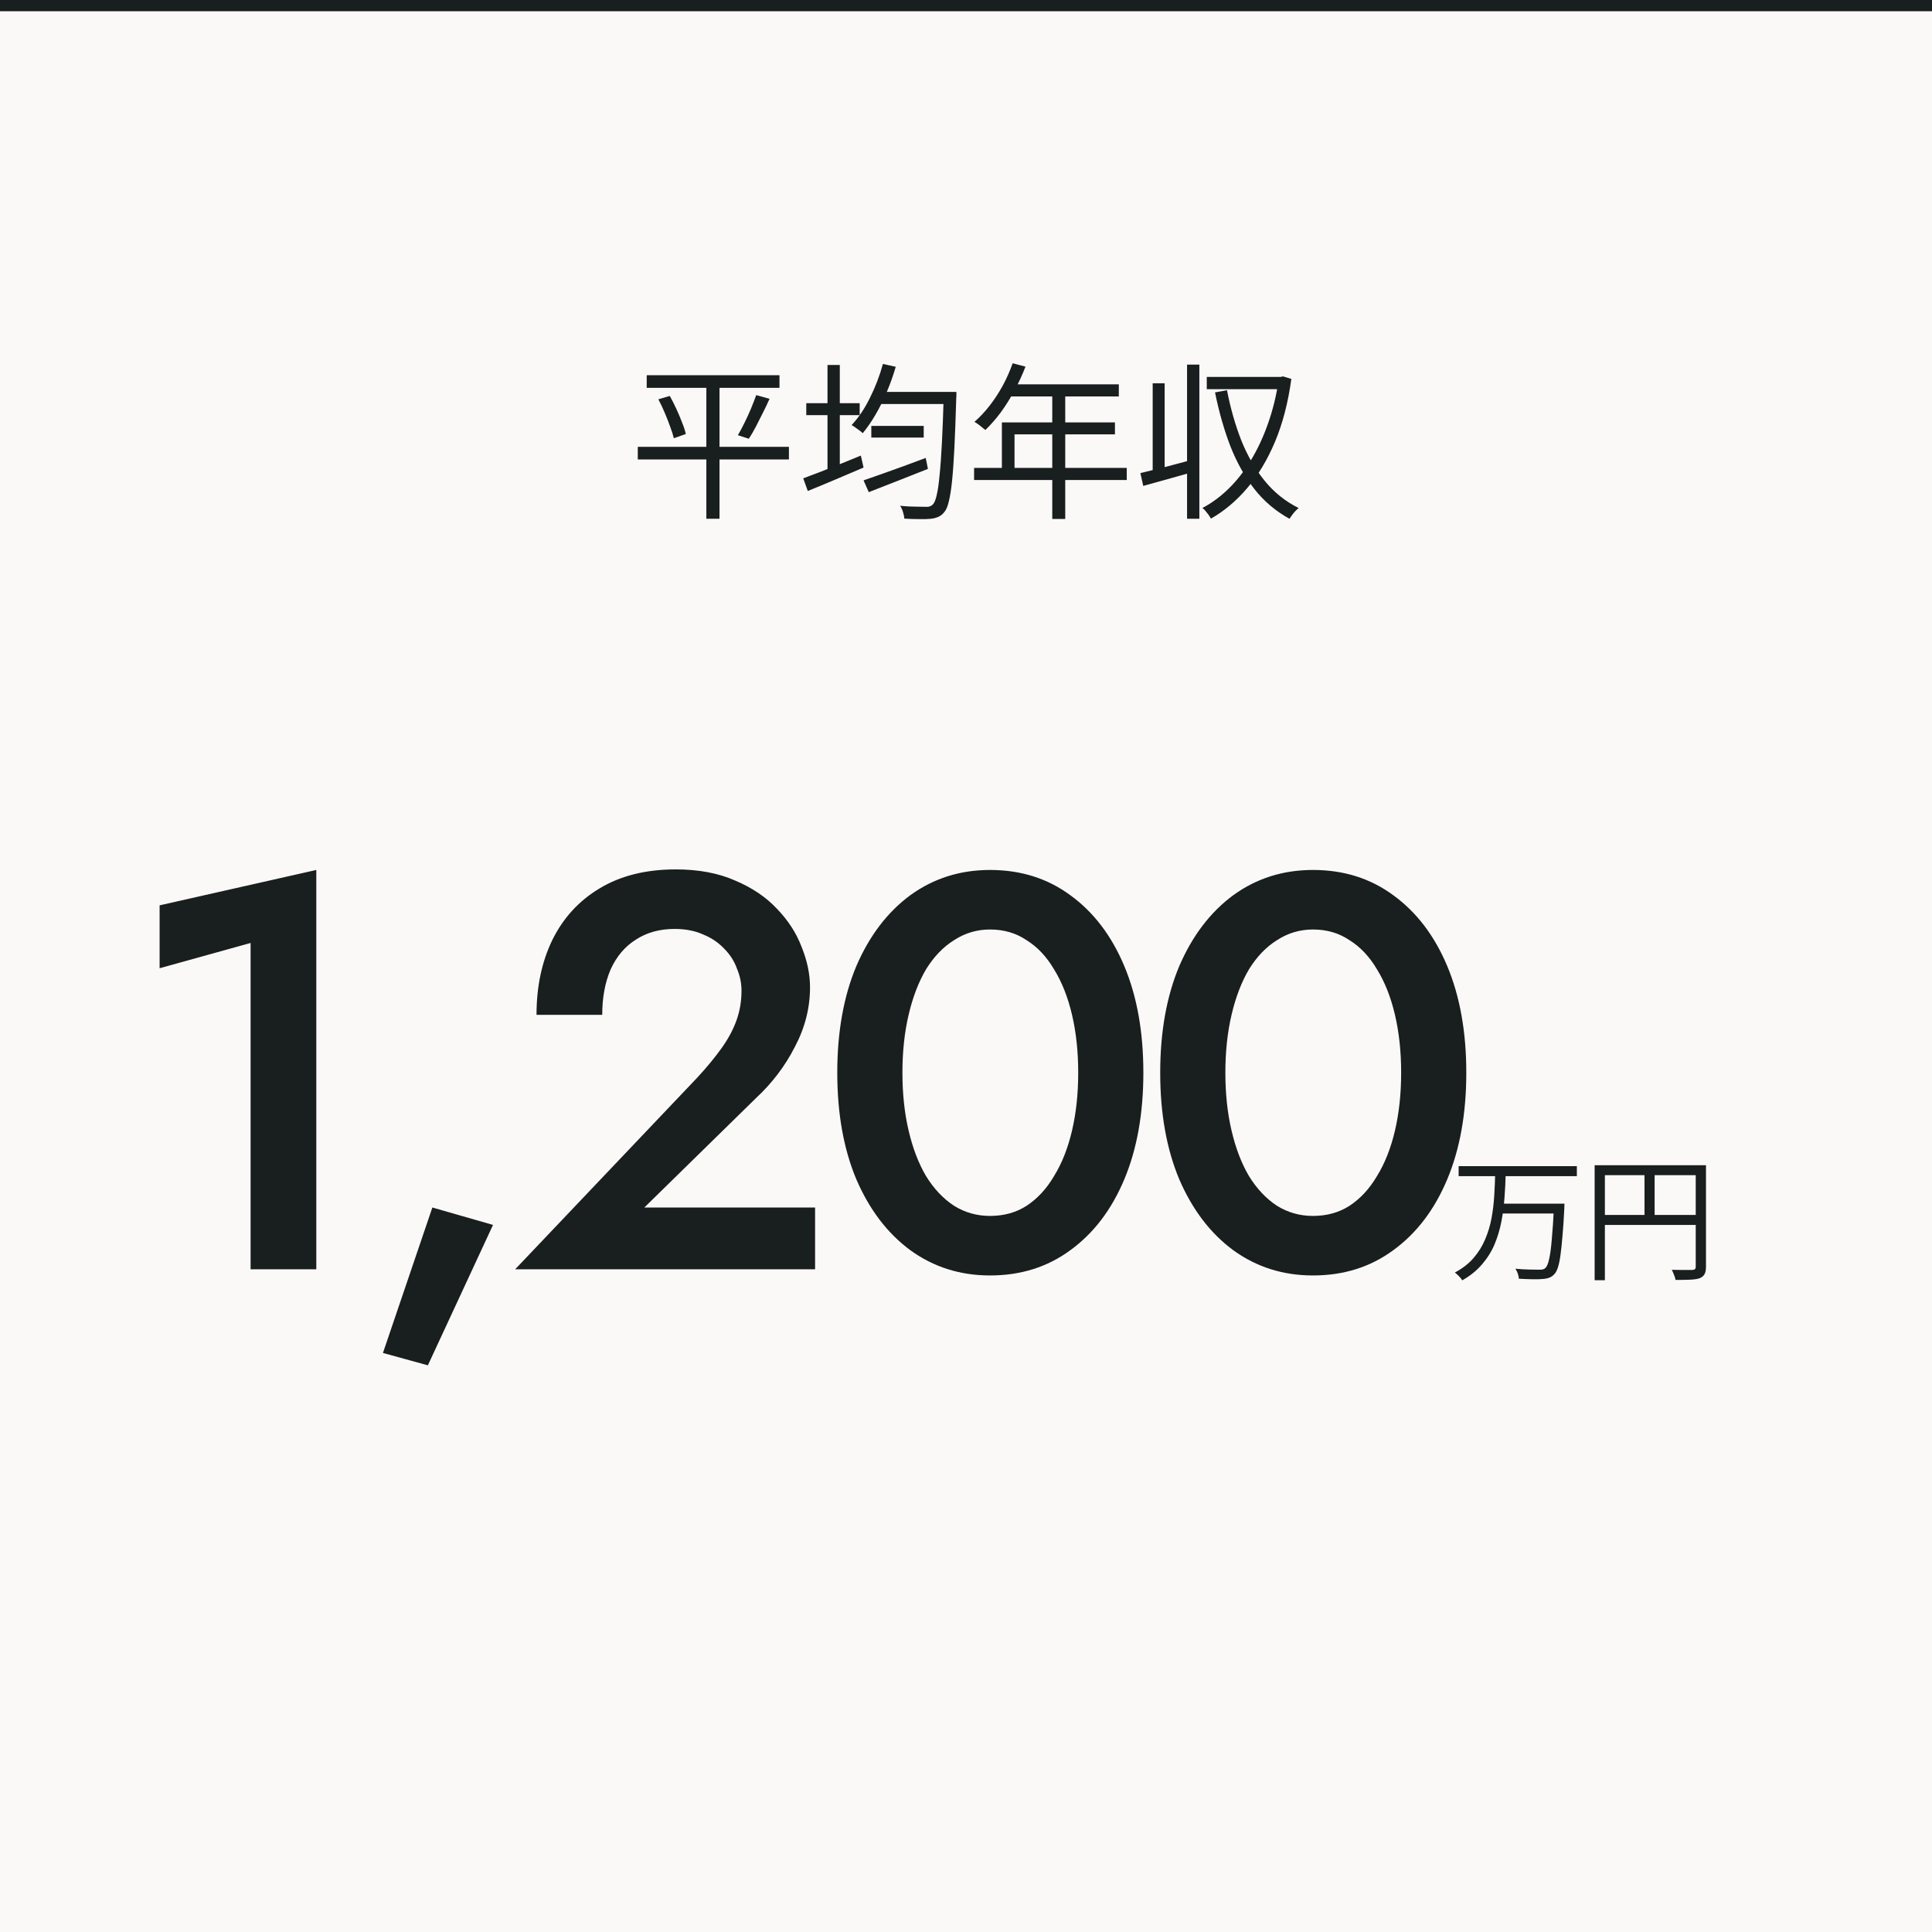
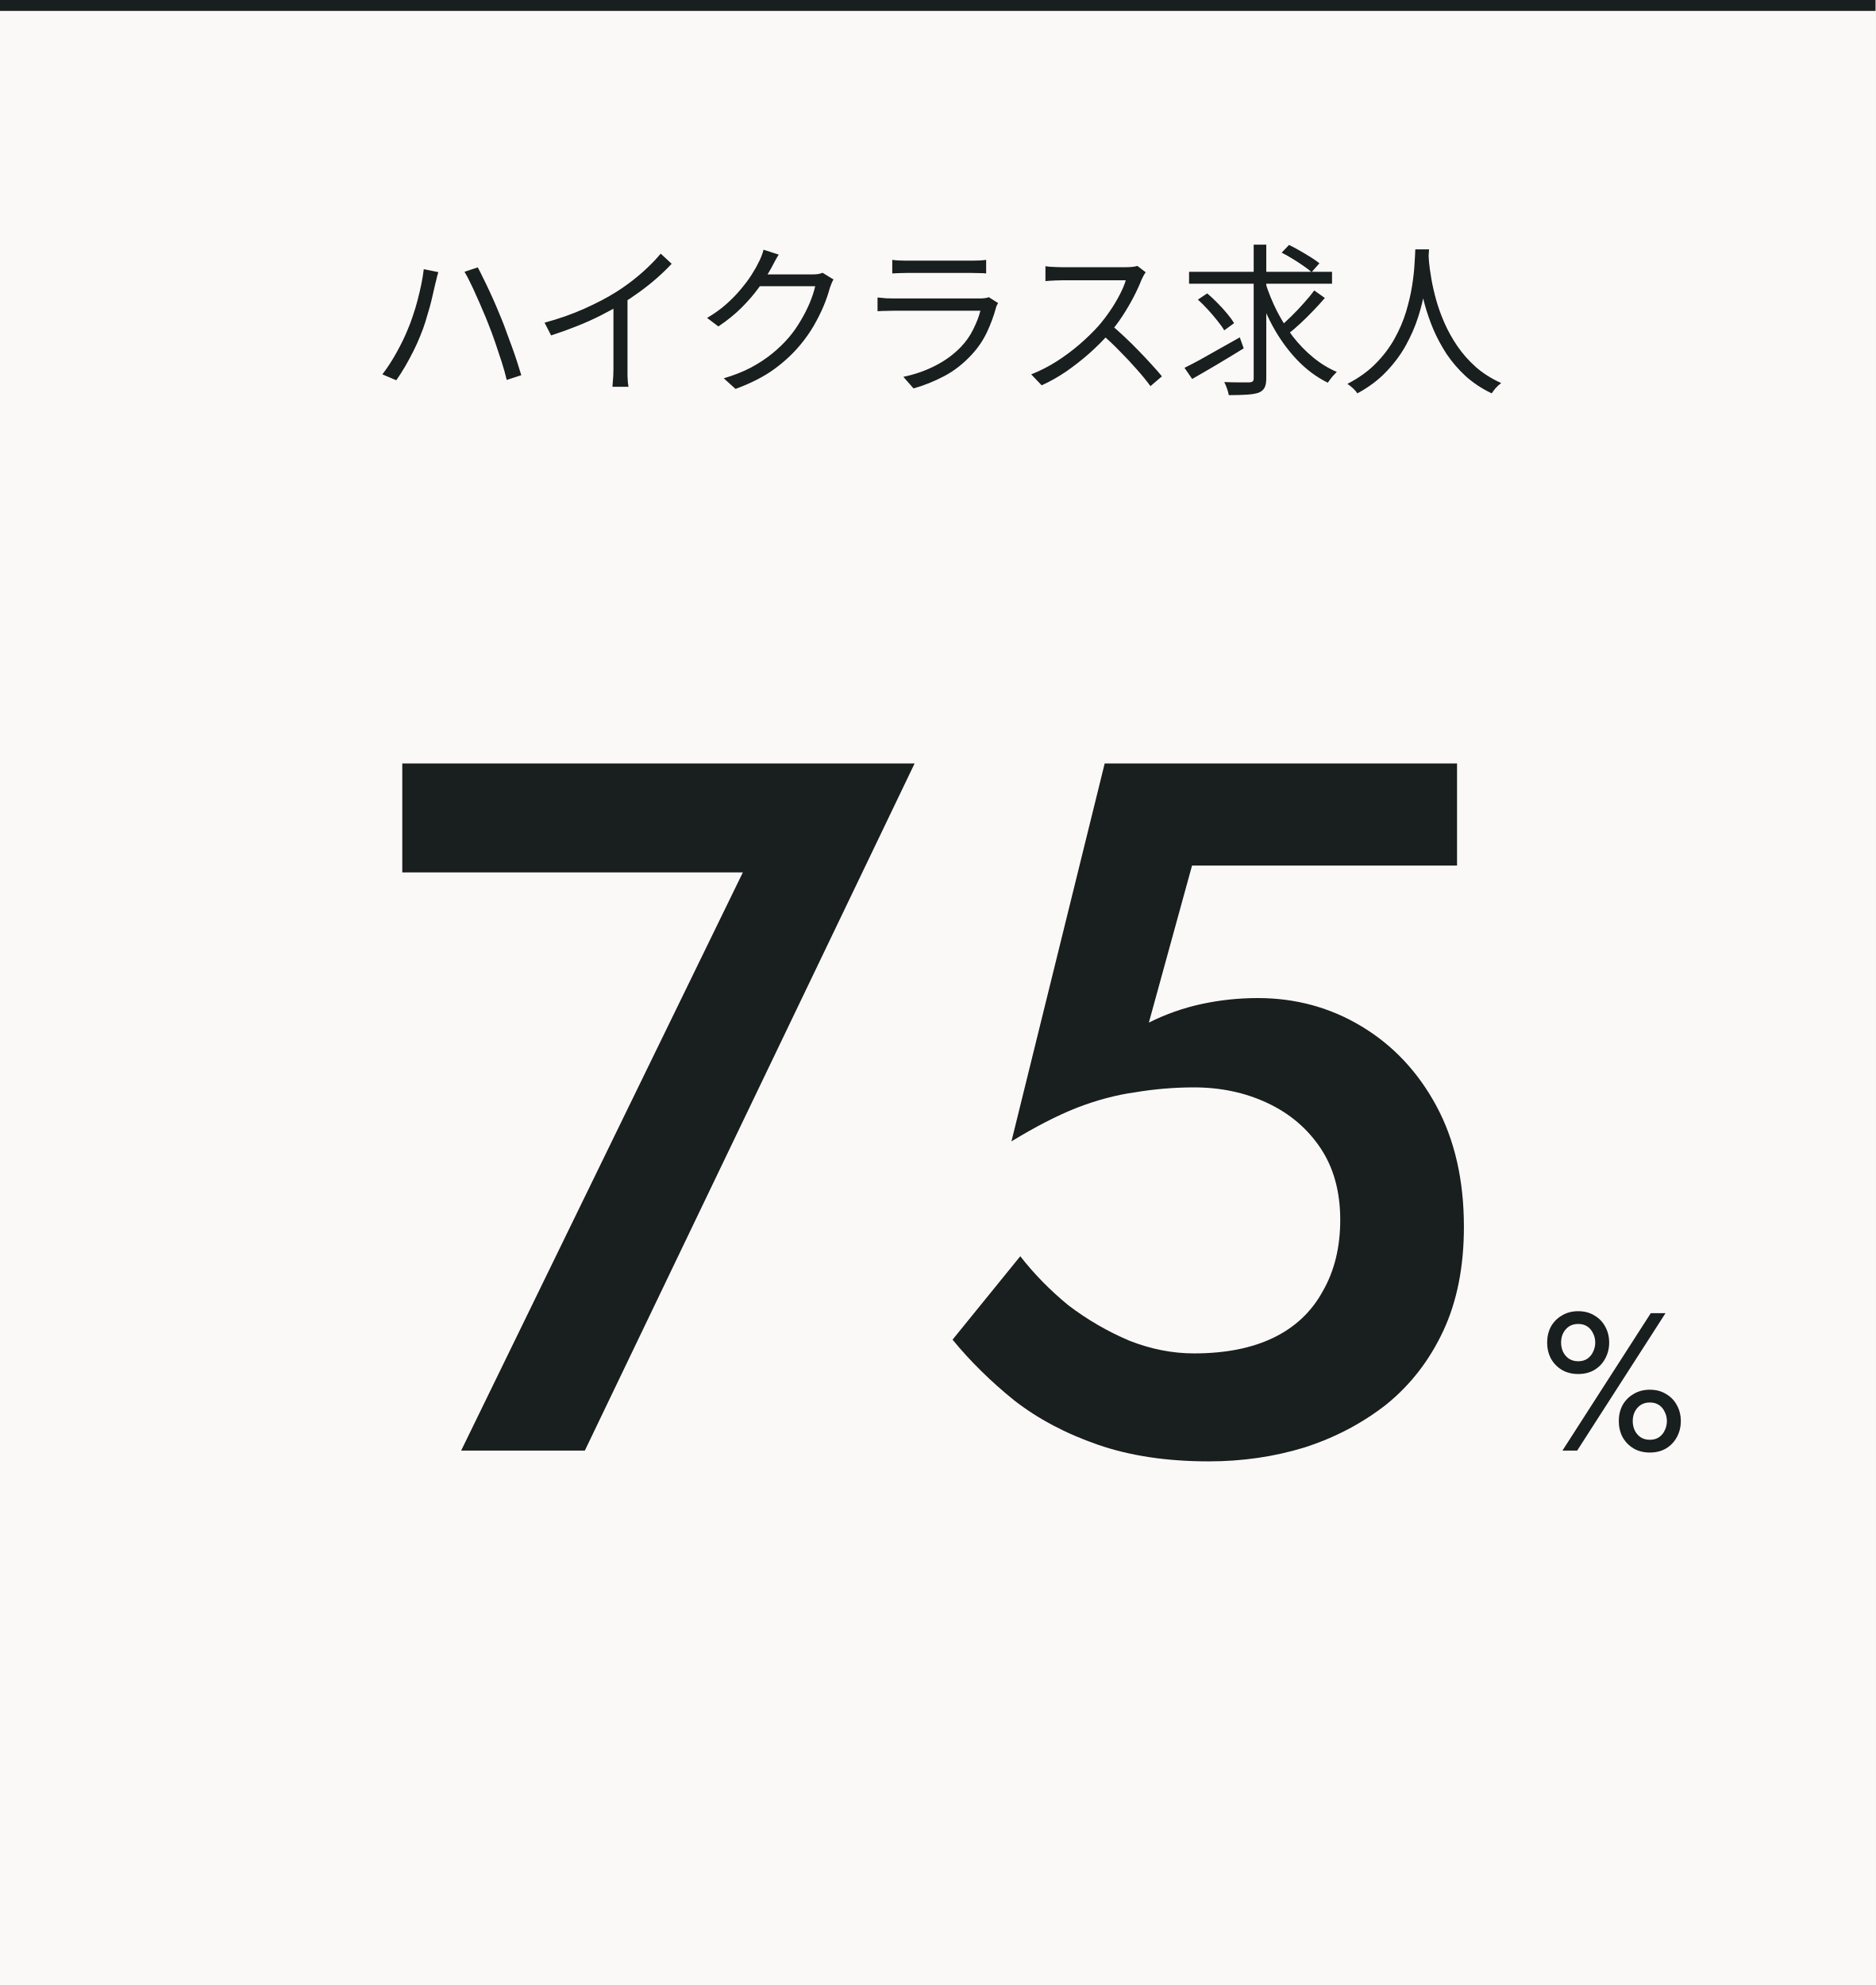
- <svg xmlns="http://www.w3.org/2000/svg" width="172" height="172" viewBox="0 0 172 172" fill="none">
-   <mask id="path-1-inside-1_1322_2973" fill="white">
-     <path d="M0 0H172V172H0V0Z" />
+ <svg xmlns="http://www.w3.org/2000/svg" width="172" height="182" viewBox="0 0 172 182" fill="none">
+   <mask id="path-1-inside-1_1081_18551" fill="white">
+     <path d="M0 0H172V182H0V0Z" />
  </mask>
-   <path d="M0 0H172V172H0V0Z" fill="#FAF9F7" />
-   <path d="M0 0V1H172V0V-1H0V0Z" fill="#191E1E" mask="url(#path-1-inside-1_1322_2973)" />
-   <path d="M57.575 33.405H69.395V34.53H57.575V33.405ZM56.78 39.78H70.235V40.905H56.78V39.78ZM58.61 35.55L59.63 35.25C59.83 35.61 60.025 35.995 60.215 36.405C60.405 36.815 60.575 37.22 60.725 37.62C60.885 38.01 60.995 38.35 61.055 38.64L59.99 39.015C59.92 38.715 59.81 38.37 59.66 37.98C59.52 37.58 59.36 37.17 59.18 36.75C59 36.32 58.81 35.92 58.61 35.55ZM67.325 35.175L68.51 35.505C68.33 35.915 68.13 36.335 67.91 36.765C67.7 37.195 67.49 37.61 67.28 38.01C67.07 38.41 66.865 38.76 66.665 39.06L65.69 38.745C65.88 38.425 66.075 38.06 66.275 37.65C66.485 37.23 66.68 36.805 66.86 36.375C67.04 35.935 67.195 35.535 67.325 35.175ZM62.885 33.84H64.055V46.185H62.885V33.84ZM77.57 37.92H82.235V38.955H77.57V37.92ZM76.88 42.765C77.34 42.605 77.87 42.42 78.47 42.21C79.07 42 79.71 41.77 80.39 41.52C81.07 41.27 81.745 41.02 82.415 40.77L82.61 41.745C81.7 42.105 80.775 42.47 79.835 42.84C78.905 43.21 78.075 43.535 77.345 43.815L76.88 42.765ZM78.2 34.89H84.38V35.97H78.2V34.89ZM84.02 34.89H85.145C85.145 34.89 85.145 34.93 85.145 35.01C85.145 35.08 85.145 35.165 85.145 35.265C85.145 35.365 85.14 35.44 85.13 35.49C85.08 37.22 85.025 38.69 84.965 39.9C84.905 41.1 84.835 42.085 84.755 42.855C84.675 43.615 84.58 44.21 84.47 44.64C84.37 45.07 84.245 45.375 84.095 45.555C83.925 45.775 83.745 45.925 83.555 46.005C83.365 46.095 83.135 46.155 82.865 46.185C82.605 46.215 82.26 46.225 81.83 46.215C81.4 46.215 80.96 46.2 80.51 46.17C80.5 46 80.46 45.805 80.39 45.585C80.33 45.375 80.245 45.19 80.135 45.03C80.635 45.08 81.095 45.105 81.515 45.105C81.945 45.115 82.25 45.12 82.43 45.12C82.58 45.13 82.7 45.115 82.79 45.075C82.89 45.045 82.985 44.98 83.075 44.88C83.195 44.75 83.3 44.485 83.39 44.085C83.49 43.675 83.575 43.09 83.645 42.33C83.725 41.57 83.795 40.605 83.855 39.435C83.915 38.255 83.97 36.825 84.02 35.145V34.89ZM78.605 32.4L79.745 32.655C79.525 33.415 79.26 34.16 78.95 34.89C78.65 35.61 78.315 36.285 77.945 36.915C77.585 37.535 77.205 38.085 76.805 38.565C76.735 38.495 76.64 38.415 76.52 38.325C76.4 38.235 76.275 38.145 76.145 38.055C76.025 37.965 75.915 37.895 75.815 37.845C76.435 37.185 76.98 36.375 77.45 35.415C77.93 34.455 78.315 33.45 78.605 32.4ZM71.78 35.895H76.535V36.96H71.78V35.895ZM73.67 32.49H74.765V42.3H73.67V32.49ZM71.51 42.585C71.94 42.425 72.43 42.24 72.98 42.03C73.54 41.81 74.135 41.575 74.765 41.325C75.395 41.075 76.02 40.82 76.64 40.56L76.88 41.625C76.02 41.995 75.15 42.365 74.27 42.735C73.4 43.105 72.615 43.43 71.915 43.71L71.51 42.585ZM90.155 32.34L91.295 32.64C91.015 33.37 90.685 34.085 90.305 34.785C89.935 35.475 89.53 36.12 89.09 36.72C88.65 37.31 88.195 37.83 87.725 38.28C87.655 38.22 87.56 38.145 87.44 38.055C87.33 37.955 87.21 37.86 87.08 37.77C86.96 37.68 86.85 37.61 86.75 37.56C87.23 37.14 87.68 36.66 88.1 36.12C88.53 35.57 88.92 34.975 89.27 34.335C89.62 33.685 89.915 33.02 90.155 32.34ZM89.93 34.215H99.605V35.295H89.375L89.93 34.215ZM89.195 37.605H99.26V38.67H90.32V42.21H89.195V37.605ZM86.72 41.655H100.31V42.735H86.72V41.655ZM93.68 34.785H94.835V46.2H93.68V34.785ZM101.525 42.12C102.115 41.98 102.825 41.805 103.655 41.595C104.485 41.375 105.33 41.15 106.19 40.92L106.34 41.985C105.54 42.215 104.74 42.44 103.94 42.66C103.15 42.88 102.43 43.08 101.78 43.26L101.525 42.12ZM105.68 32.46H106.775V46.185H105.68V32.46ZM102.62 34.125H103.685V42.27H102.62V34.125ZM107.435 33.555H114.14V34.65H107.435V33.555ZM113.84 33.555H114.02L114.23 33.51L114.965 33.735C114.675 35.845 114.19 37.71 113.51 39.33C112.83 40.94 112.005 42.315 111.035 43.455C110.065 44.595 108.99 45.5 107.81 46.17C107.76 46.08 107.69 45.97 107.6 45.84C107.51 45.72 107.415 45.6 107.315 45.48C107.225 45.37 107.135 45.285 107.045 45.225C107.865 44.795 108.64 44.225 109.37 43.515C110.1 42.805 110.76 41.965 111.35 40.995C111.95 40.015 112.46 38.925 112.88 37.725C113.31 36.525 113.63 35.22 113.84 33.81V33.555ZM109.235 34.74C109.545 36.34 109.97 37.83 110.51 39.21C111.06 40.58 111.755 41.78 112.595 42.81C113.435 43.84 114.44 44.645 115.61 45.225C115.53 45.295 115.435 45.385 115.325 45.495C115.225 45.605 115.13 45.72 115.04 45.84C114.95 45.97 114.87 46.085 114.8 46.185C113.58 45.515 112.54 44.635 111.68 43.545C110.82 42.445 110.105 41.17 109.535 39.72C108.975 38.26 108.52 36.665 108.17 34.935L109.235 34.74Z" fill="#191E1E" />
-   <path d="M14.21 86.2V80.6L28.16 77.45V113H22.31V83.95L14.21 86.2ZM38.492 107.5L43.892 109.05L38.092 121.55L34.092 120.45L38.492 107.5ZM45.864 113L62.064 95.95C62.898 95.05 63.614 94.183 64.214 93.35C64.814 92.517 65.264 91.683 65.564 90.85C65.864 90.017 66.014 89.133 66.014 88.2C66.014 87.533 65.881 86.883 65.614 86.25C65.381 85.583 64.998 84.983 64.464 84.45C63.964 83.917 63.348 83.5 62.614 83.2C61.881 82.867 61.031 82.7 60.064 82.7C58.731 82.7 57.581 83.017 56.614 83.65C55.648 84.25 54.898 85.133 54.364 86.3C53.864 87.467 53.614 88.817 53.614 90.35H47.764C47.764 87.85 48.231 85.633 49.164 83.7C50.131 81.733 51.531 80.2 53.364 79.1C55.231 77.967 57.498 77.4 60.164 77.4C62.198 77.4 63.964 77.733 65.464 78.4C66.964 79.033 68.198 79.867 69.164 80.9C70.164 81.933 70.898 83.067 71.364 84.3C71.864 85.533 72.114 86.733 72.114 87.9C72.114 89.733 71.664 91.5 70.764 93.2C69.898 94.9 68.748 96.417 67.314 97.75L57.364 107.5H72.564V113H45.864ZM80.34 95.5C80.34 97.367 80.523 99.083 80.89 100.65C81.257 102.217 81.773 103.567 82.44 104.7C83.14 105.833 83.973 106.717 84.94 107.35C85.907 107.95 86.973 108.25 88.14 108.25C89.373 108.25 90.457 107.95 91.39 107.35C92.357 106.717 93.173 105.833 93.84 104.7C94.54 103.567 95.073 102.217 95.44 100.65C95.807 99.083 95.99 97.367 95.99 95.5C95.99 93.633 95.807 91.917 95.44 90.35C95.073 88.783 94.54 87.433 93.84 86.3C93.173 85.167 92.357 84.3 91.39 83.7C90.457 83.067 89.373 82.75 88.14 82.75C86.973 82.75 85.907 83.067 84.94 83.7C83.973 84.3 83.14 85.167 82.44 86.3C81.773 87.433 81.257 88.783 80.89 90.35C80.523 91.917 80.34 93.633 80.34 95.5ZM74.54 95.5C74.54 91.867 75.107 88.7 76.24 86C77.407 83.3 79.007 81.2 81.04 79.7C83.107 78.2 85.473 77.45 88.14 77.45C90.873 77.45 93.257 78.2 95.29 79.7C97.357 81.2 98.957 83.3 100.09 86C101.223 88.7 101.79 91.867 101.79 95.5C101.79 99.133 101.223 102.3 100.09 105C98.957 107.7 97.357 109.8 95.29 111.3C93.257 112.8 90.873 113.55 88.14 113.55C85.473 113.55 83.107 112.8 81.04 111.3C79.007 109.8 77.407 107.7 76.24 105C75.107 102.3 74.54 99.133 74.54 95.5ZM109.09 95.5C109.09 97.367 109.273 99.083 109.64 100.65C110.007 102.217 110.523 103.567 111.19 104.7C111.89 105.833 112.723 106.717 113.69 107.35C114.657 107.95 115.723 108.25 116.89 108.25C118.123 108.25 119.207 107.95 120.14 107.35C121.107 106.717 121.923 105.833 122.59 104.7C123.29 103.567 123.823 102.217 124.19 100.65C124.557 99.083 124.74 97.367 124.74 95.5C124.74 93.633 124.557 91.917 124.19 90.35C123.823 88.783 123.29 87.433 122.59 86.3C121.923 85.167 121.107 84.3 120.14 83.7C119.207 83.067 118.123 82.75 116.89 82.75C115.723 82.75 114.657 83.067 113.69 83.7C112.723 84.3 111.89 85.167 111.19 86.3C110.523 87.433 110.007 88.783 109.64 90.35C109.273 91.917 109.09 93.633 109.09 95.5ZM103.29 95.5C103.29 91.867 103.857 88.7 104.99 86C106.157 83.3 107.757 81.2 109.79 79.7C111.857 78.2 114.223 77.45 116.89 77.45C119.623 77.45 122.007 78.2 124.04 79.7C126.107 81.2 127.707 83.3 128.84 86C129.973 88.7 130.54 91.867 130.54 95.5C130.54 99.133 129.973 102.3 128.84 105C127.707 107.7 126.107 109.8 124.04 111.3C122.007 112.8 119.623 113.55 116.89 113.55C114.223 113.55 111.857 112.8 109.79 111.3C107.757 109.8 106.157 107.7 104.99 105C103.857 102.3 103.29 99.133 103.29 95.5Z" fill="#191E1E" />
-   <path d="M129.858 103.82H140.382V104.708H129.858V103.82ZM133.614 107.156H138.666V108.032H133.614V107.156ZM138.354 107.156H139.278C139.278 107.156 139.278 107.184 139.278 107.24C139.278 107.296 139.274 107.36 139.266 107.432C139.266 107.504 139.266 107.56 139.266 107.6C139.218 108.576 139.162 109.404 139.098 110.084C139.042 110.764 138.982 111.332 138.918 111.788C138.854 112.236 138.778 112.592 138.69 112.856C138.602 113.12 138.498 113.312 138.378 113.432C138.242 113.584 138.094 113.688 137.934 113.744C137.774 113.808 137.578 113.848 137.346 113.864C137.122 113.888 136.814 113.896 136.422 113.888C136.038 113.88 135.638 113.864 135.222 113.84C135.214 113.704 135.182 113.552 135.126 113.384C135.07 113.224 134.998 113.08 134.91 112.952C135.358 112.992 135.778 113.016 136.17 113.024C136.562 113.032 136.838 113.036 136.998 113.036C137.142 113.044 137.258 113.036 137.346 113.012C137.434 112.996 137.51 112.956 137.574 112.892C137.71 112.772 137.822 112.512 137.91 112.112C138.006 111.712 138.086 111.124 138.15 110.348C138.222 109.572 138.29 108.564 138.354 107.324V107.156ZM133.11 104.54H134.046C134.03 105.22 133.994 105.92 133.938 106.64C133.89 107.352 133.798 108.06 133.662 108.764C133.526 109.468 133.322 110.144 133.05 110.792C132.778 111.432 132.406 112.024 131.934 112.568C131.47 113.112 130.886 113.584 130.182 113.984C130.11 113.864 130.01 113.74 129.882 113.612C129.754 113.484 129.634 113.376 129.522 113.288C130.202 112.928 130.758 112.496 131.19 111.992C131.63 111.48 131.974 110.924 132.222 110.324C132.478 109.724 132.666 109.1 132.786 108.452C132.906 107.796 132.986 107.136 133.026 106.472C133.066 105.808 133.094 105.164 133.11 104.54ZM141.966 103.736H151.374V104.624H142.878V113.972H141.966V103.736ZM150.966 103.736H151.878V112.76C151.878 113.048 151.838 113.268 151.758 113.42C151.678 113.58 151.534 113.704 151.326 113.792C151.126 113.864 150.85 113.908 150.498 113.924C150.154 113.94 149.71 113.948 149.166 113.948C149.158 113.868 149.134 113.772 149.094 113.66C149.054 113.548 149.01 113.436 148.962 113.324C148.922 113.22 148.878 113.128 148.83 113.048C149.102 113.056 149.362 113.06 149.61 113.06C149.866 113.06 150.086 113.06 150.27 113.06C150.454 113.06 150.586 113.06 150.666 113.06C150.778 113.052 150.854 113.028 150.894 112.988C150.942 112.94 150.966 112.864 150.966 112.76V103.736ZM142.47 108.164H151.398V109.052H142.47V108.164ZM146.406 104.18H147.306V108.608H146.406V104.18Z" fill="#191E1E" />
+   <path d="M0 0H172V182H0V0Z" fill="#FAF9F7" />
+   <path d="M0 0V1H172V0V-1H0V0Z" fill="#191E1E" mask="url(#path-1-inside-1_1081_18551)" />
+   <path d="M37.374 30.245C37.544 29.855 37.705 29.43 37.855 28.97C38.014 28.51 38.16 28.03 38.289 27.53C38.419 27.03 38.535 26.54 38.635 26.06C38.734 25.57 38.809 25.11 38.859 24.68L40.194 24.95C40.164 25.06 40.13 25.18 40.09 25.31C40.059 25.44 40.029 25.57 39.999 25.7C39.969 25.82 39.94 25.935 39.91 26.045C39.859 26.275 39.789 26.58 39.7 26.96C39.62 27.33 39.52 27.735 39.4 28.175C39.279 28.605 39.15 29.045 39.01 29.495C38.87 29.945 38.719 30.36 38.559 30.74C38.38 31.2 38.169 31.67 37.929 32.15C37.69 32.63 37.434 33.105 37.164 33.575C36.895 34.035 36.62 34.465 36.34 34.865L35.065 34.325C35.544 33.695 35.984 33.015 36.385 32.285C36.794 31.545 37.124 30.865 37.374 30.245ZM44.77 29.675C44.62 29.285 44.45 28.875 44.26 28.445C44.08 28.005 43.889 27.57 43.69 27.14C43.499 26.7 43.309 26.29 43.12 25.91C42.94 25.53 42.764 25.2 42.594 24.92L43.809 24.515C43.959 24.785 44.124 25.11 44.304 25.49C44.495 25.87 44.69 26.275 44.889 26.705C45.09 27.135 45.285 27.57 45.474 28.01C45.664 28.45 45.84 28.87 45.999 29.27C46.15 29.63 46.304 30.04 46.465 30.5C46.635 30.95 46.804 31.41 46.974 31.88C47.145 32.35 47.3 32.805 47.44 33.245C47.58 33.675 47.7 34.06 47.8 34.4L46.465 34.835C46.344 34.315 46.19 33.76 45.999 33.17C45.809 32.58 45.609 31.98 45.4 31.37C45.19 30.76 44.98 30.195 44.77 29.675ZM49.937 29.585C51.236 29.235 52.447 28.81 53.566 28.31C54.687 27.81 55.661 27.3 56.492 26.78C57.011 26.45 57.517 26.095 58.007 25.715C58.507 25.325 58.977 24.92 59.416 24.5C59.856 24.08 60.246 23.665 60.587 23.255L61.592 24.185C61.172 24.635 60.717 25.075 60.227 25.505C59.736 25.935 59.217 26.35 58.666 26.75C58.127 27.14 57.562 27.52 56.971 27.89C56.422 28.22 55.801 28.56 55.111 28.91C54.422 29.26 53.687 29.59 52.907 29.9C52.127 30.21 51.337 30.495 50.536 30.755L49.937 29.585ZM56.252 27.41L57.541 27.02V33.86C57.541 34.05 57.541 34.25 57.541 34.46C57.551 34.67 57.562 34.865 57.572 35.045C57.592 35.225 57.611 35.365 57.632 35.465H56.161C56.172 35.365 56.181 35.225 56.191 35.045C56.212 34.865 56.227 34.67 56.236 34.46C56.246 34.25 56.252 34.05 56.252 33.86V27.41ZM76.433 25.625C76.364 25.725 76.299 25.855 76.239 26.015C76.178 26.165 76.129 26.3 76.088 26.42C75.959 26.92 75.769 27.47 75.519 28.07C75.269 28.66 74.969 29.26 74.618 29.87C74.269 30.47 73.868 31.04 73.418 31.58C72.739 32.41 71.924 33.17 70.974 33.86C70.034 34.54 68.859 35.14 67.448 35.66L66.368 34.685C67.288 34.415 68.114 34.09 68.844 33.71C69.573 33.32 70.228 32.89 70.808 32.42C71.388 31.95 71.903 31.45 72.353 30.92C72.743 30.46 73.099 29.955 73.418 29.405C73.749 28.855 74.028 28.305 74.258 27.755C74.489 27.195 74.653 26.69 74.754 26.24H69.189L69.668 25.16C69.788 25.16 70.013 25.16 70.344 25.16C70.674 25.16 71.049 25.16 71.469 25.16C71.898 25.16 72.323 25.16 72.743 25.16C73.163 25.16 73.528 25.16 73.838 25.16C74.159 25.16 74.364 25.16 74.454 25.16C74.653 25.16 74.838 25.15 75.008 25.13C75.178 25.1 75.319 25.06 75.428 25.01L76.433 25.625ZM71.409 23.345C71.278 23.545 71.153 23.76 71.034 23.99C70.913 24.21 70.819 24.39 70.749 24.53C70.448 25.08 70.073 25.675 69.624 26.315C69.174 26.945 68.638 27.57 68.019 28.19C67.398 28.81 66.683 29.39 65.874 29.93L64.838 29.15C65.489 28.77 66.069 28.355 66.579 27.905C67.088 27.455 67.534 27 67.913 26.54C68.303 26.08 68.633 25.64 68.903 25.22C69.174 24.8 69.388 24.42 69.549 24.08C69.629 23.95 69.713 23.77 69.803 23.54C69.903 23.3 69.974 23.085 70.013 22.895L71.409 23.345ZM81.819 23.825C82.019 23.855 82.234 23.875 82.463 23.885C82.694 23.895 82.928 23.9 83.168 23.9C83.319 23.9 83.588 23.9 83.978 23.9C84.379 23.9 84.829 23.9 85.329 23.9C85.838 23.9 86.344 23.9 86.844 23.9C87.353 23.9 87.808 23.9 88.209 23.9C88.609 23.9 88.894 23.9 89.064 23.9C89.303 23.9 89.543 23.895 89.784 23.885C90.023 23.875 90.239 23.855 90.428 23.825V25.07C90.249 25.05 90.034 25.04 89.784 25.04C89.543 25.03 89.299 25.025 89.049 25.025C88.879 25.025 88.594 25.025 88.194 25.025C87.803 25.025 87.359 25.025 86.859 25.025C86.359 25.025 85.853 25.025 85.344 25.025C84.844 25.025 84.394 25.025 83.993 25.025C83.603 25.025 83.329 25.025 83.168 25.025C82.939 25.025 82.709 25.03 82.478 25.04C82.249 25.05 82.028 25.06 81.819 25.07V23.825ZM91.523 27.785C91.493 27.845 91.454 27.92 91.403 28.01C91.364 28.09 91.338 28.16 91.329 28.22C91.129 28.96 90.853 29.705 90.504 30.455C90.153 31.195 89.698 31.87 89.138 32.48C88.349 33.34 87.493 34.01 86.573 34.49C85.663 34.97 84.728 35.345 83.769 35.615L82.838 34.55C83.898 34.33 84.883 33.985 85.793 33.515C86.704 33.045 87.478 32.475 88.118 31.805C88.579 31.325 88.954 30.79 89.243 30.2C89.543 29.6 89.763 29.03 89.903 28.49C89.793 28.49 89.584 28.49 89.273 28.49C88.974 28.49 88.603 28.49 88.163 28.49C87.724 28.49 87.249 28.49 86.739 28.49C86.239 28.49 85.728 28.49 85.209 28.49C84.698 28.49 84.219 28.49 83.769 28.49C83.329 28.49 82.944 28.49 82.614 28.49C82.293 28.49 82.069 28.49 81.939 28.49C81.758 28.49 81.538 28.495 81.278 28.505C81.019 28.505 80.749 28.515 80.469 28.535V27.275C80.749 27.305 81.013 27.33 81.263 27.35C81.513 27.36 81.739 27.365 81.939 27.365C82.049 27.365 82.258 27.365 82.569 27.365C82.879 27.365 83.254 27.365 83.694 27.365C84.133 27.365 84.609 27.365 85.118 27.365C85.629 27.365 86.138 27.365 86.648 27.365C87.159 27.365 87.633 27.365 88.073 27.365C88.513 27.365 88.888 27.365 89.198 27.365C89.519 27.365 89.734 27.365 89.844 27.365C90.013 27.365 90.174 27.355 90.323 27.335C90.474 27.315 90.588 27.285 90.668 27.245L91.523 27.785ZM105.061 24.965C105.011 25.025 104.946 25.125 104.866 25.265C104.796 25.395 104.736 25.515 104.686 25.625C104.496 26.115 104.246 26.66 103.936 27.26C103.626 27.85 103.281 28.435 102.901 29.015C102.521 29.595 102.121 30.12 101.701 30.59C101.151 31.21 100.546 31.815 99.885 32.405C99.225 32.985 98.531 33.53 97.8 34.04C97.07 34.54 96.311 34.97 95.52 35.33L94.561 34.325C95.371 34.005 96.145 33.61 96.885 33.14C97.635 32.66 98.335 32.14 98.986 31.58C99.645 31.01 100.231 30.44 100.741 29.87C101.081 29.48 101.416 29.045 101.746 28.565C102.086 28.075 102.386 27.58 102.646 27.08C102.916 26.57 103.111 26.11 103.231 25.7C103.151 25.7 102.961 25.7 102.661 25.7C102.361 25.7 102.006 25.7 101.596 25.7C101.186 25.7 100.756 25.7 100.306 25.7C99.856 25.7 99.425 25.7 99.016 25.7C98.606 25.7 98.251 25.7 97.951 25.7C97.66 25.7 97.471 25.7 97.38 25.7C97.21 25.7 97.016 25.705 96.796 25.715C96.585 25.725 96.391 25.735 96.21 25.745C96.04 25.755 95.925 25.765 95.865 25.775V24.41C95.936 24.42 96.061 24.435 96.24 24.455C96.43 24.465 96.63 24.475 96.841 24.485C97.05 24.495 97.231 24.5 97.38 24.5C97.49 24.5 97.691 24.5 97.981 24.5C98.27 24.5 98.615 24.5 99.016 24.5C99.425 24.5 99.85 24.5 100.291 24.5C100.731 24.5 101.151 24.5 101.551 24.5C101.961 24.5 102.311 24.5 102.601 24.5C102.891 24.5 103.081 24.5 103.171 24.5C103.421 24.5 103.641 24.49 103.831 24.47C104.031 24.45 104.186 24.42 104.296 24.38L105.061 24.965ZM101.896 29.795C102.306 30.135 102.726 30.51 103.156 30.92C103.596 31.33 104.026 31.755 104.446 32.195C104.866 32.625 105.256 33.04 105.616 33.44C105.976 33.83 106.286 34.185 106.546 34.505L105.496 35.405C105.146 34.925 104.726 34.41 104.236 33.86C103.746 33.3 103.226 32.745 102.676 32.195C102.136 31.635 101.591 31.12 101.041 30.65L101.896 29.795ZM109.036 24.92H122.146V26.015H109.036V24.92ZM116.026 25.895C116.306 26.785 116.656 27.65 117.076 28.49C117.506 29.33 117.996 30.115 118.546 30.845C119.106 31.565 119.726 32.205 120.406 32.765C121.086 33.325 121.811 33.77 122.581 34.1C122.501 34.18 122.406 34.28 122.296 34.4C122.186 34.51 122.086 34.63 121.996 34.76C121.906 34.88 121.826 34.99 121.756 35.09C120.706 34.57 119.756 33.86 118.906 32.96C118.056 32.06 117.316 31.03 116.686 29.87C116.066 28.71 115.546 27.47 115.126 26.15L116.026 25.895ZM120.511 26.63L121.486 27.32C121.166 27.7 120.806 28.095 120.406 28.505C120.016 28.915 119.621 29.305 119.221 29.675C118.821 30.045 118.441 30.37 118.081 30.65L117.286 30.035C117.626 29.745 117.996 29.405 118.396 29.015C118.796 28.625 119.181 28.22 119.551 27.8C119.931 27.38 120.251 26.99 120.511 26.63ZM117.526 23.165L118.201 22.46C118.521 22.61 118.851 22.785 119.191 22.985C119.541 23.185 119.876 23.385 120.196 23.585C120.516 23.785 120.781 23.97 120.991 24.14L120.271 24.95C120.071 24.77 119.816 24.575 119.506 24.365C119.196 24.145 118.866 23.93 118.516 23.72C118.176 23.51 117.846 23.325 117.526 23.165ZM109.846 27.47L110.701 26.9C111.011 27.16 111.326 27.455 111.646 27.785C111.966 28.105 112.261 28.43 112.531 28.76C112.801 29.08 113.011 29.37 113.161 29.63L112.261 30.29C112.111 30.03 111.901 29.735 111.631 29.405C111.371 29.075 111.086 28.74 110.776 28.4C110.466 28.06 110.156 27.75 109.846 27.47ZM114.961 22.43H116.116V34.67C116.116 35.07 116.061 35.365 115.951 35.555C115.841 35.755 115.661 35.905 115.411 36.005C115.161 36.095 114.806 36.155 114.346 36.185C113.896 36.215 113.341 36.23 112.681 36.23C112.651 36.06 112.596 35.86 112.516 35.63C112.436 35.4 112.351 35.2 112.261 35.03C112.781 35.05 113.256 35.06 113.686 35.06C114.126 35.06 114.421 35.06 114.571 35.06C114.711 35.05 114.811 35.02 114.871 34.97C114.931 34.92 114.961 34.82 114.961 34.67V22.43ZM108.616 33.725C109.046 33.515 109.536 33.26 110.086 32.96C110.636 32.65 111.221 32.32 111.841 31.97C112.461 31.62 113.076 31.275 113.686 30.935L114.046 31.94C113.236 32.44 112.411 32.94 111.571 33.44C110.741 33.93 109.991 34.365 109.321 34.745L108.616 33.725ZM129.781 22.865H131.041C131.021 23.255 130.986 23.77 130.936 24.41C130.886 25.05 130.791 25.775 130.651 26.585C130.521 27.385 130.316 28.22 130.036 29.09C129.756 29.96 129.381 30.82 128.911 31.67C128.441 32.52 127.841 33.325 127.111 34.085C126.391 34.845 125.511 35.505 124.471 36.065C124.381 35.925 124.251 35.775 124.081 35.615C123.911 35.455 123.736 35.315 123.556 35.195C124.586 34.665 125.451 34.045 126.151 33.335C126.851 32.625 127.426 31.865 127.876 31.055C128.326 30.245 128.676 29.43 128.926 28.61C129.176 27.78 129.361 26.99 129.481 26.24C129.601 25.49 129.676 24.825 129.706 24.245C129.746 23.655 129.771 23.195 129.781 22.865ZM130.981 23.165C130.991 23.335 131.011 23.63 131.041 24.05C131.081 24.46 131.151 24.96 131.251 25.55C131.351 26.14 131.496 26.78 131.686 27.47C131.876 28.16 132.131 28.87 132.451 29.6C132.771 30.33 133.166 31.04 133.636 31.73C134.106 32.42 134.671 33.06 135.331 33.65C135.991 34.23 136.766 34.72 137.656 35.12C137.486 35.25 137.321 35.4 137.161 35.57C137.011 35.75 136.886 35.915 136.786 36.065C135.886 35.635 135.091 35.11 134.401 34.49C133.721 33.86 133.136 33.18 132.646 32.45C132.166 31.71 131.761 30.955 131.431 30.185C131.111 29.415 130.851 28.665 130.651 27.935C130.451 27.195 130.301 26.51 130.201 25.88C130.101 25.24 130.031 24.695 129.991 24.245C129.951 23.785 129.926 23.455 129.916 23.255L130.981 23.165Z" fill="#191E1E" />
+   <g clip-path="url(#clip0_1081_18551)">
+     <path d="M36.889 79.99V70H83.868L53.629 133H42.288L68.118 79.99H36.889ZM134.238 112.48C134.238 116.14 133.608 119.32 132.348 122.02C131.088 124.72 129.348 126.97 127.128 128.77C124.908 130.51 122.388 131.83 119.568 132.73C116.808 133.57 113.898 133.99 110.838 133.99C106.998 133.99 103.608 133.48 100.668 132.46C97.728 131.44 95.178 130.09 93.018 128.41C90.858 126.67 88.968 124.81 87.348 122.83L93.558 115.18C94.818 116.8 96.288 118.3 97.968 119.68C99.708 121 101.568 122.08 103.548 122.92C105.528 123.7 107.508 124.09 109.488 124.09C112.368 124.09 114.798 123.61 116.778 122.65C118.758 121.69 120.258 120.28 121.278 118.42C122.358 116.56 122.898 114.37 122.898 111.85C122.898 109.27 122.298 107.08 121.098 105.28C119.898 103.48 118.278 102.1 116.238 101.14C114.198 100.18 111.948 99.7 109.488 99.7C107.688 99.7 105.888 99.85 104.088 100.15C102.348 100.39 100.548 100.87 98.688 101.59C96.888 102.31 94.908 103.33 92.748 104.65L101.298 70H133.608V79.36H109.308L105.348 93.76C106.908 92.98 108.528 92.41 110.208 92.05C111.888 91.69 113.598 91.51 115.338 91.51C118.818 91.51 121.998 92.38 124.878 94.12C127.758 95.86 130.038 98.29 131.718 101.41C133.398 104.53 134.238 108.22 134.238 112.48Z" fill="#191E1E" />
+     <path d="M141.871 123.1C141.871 122.56 141.985 122.074 142.213 121.642C142.453 121.21 142.789 120.868 143.221 120.616C143.653 120.352 144.151 120.22 144.715 120.22C145.291 120.22 145.789 120.352 146.209 120.616C146.641 120.868 146.971 121.21 147.199 121.642C147.439 122.074 147.559 122.56 147.559 123.1C147.559 123.628 147.439 124.114 147.199 124.558C146.971 124.99 146.641 125.338 146.209 125.602C145.789 125.854 145.291 125.98 144.715 125.98C144.151 125.98 143.653 125.854 143.221 125.602C142.789 125.338 142.453 124.99 142.213 124.558C141.985 124.114 141.871 123.628 141.871 123.1ZM143.149 123.1C143.149 123.4 143.209 123.682 143.329 123.946C143.461 124.21 143.641 124.42 143.869 124.576C144.109 124.732 144.391 124.81 144.715 124.81C145.051 124.81 145.333 124.732 145.561 124.576C145.789 124.42 145.963 124.21 146.083 123.946C146.215 123.682 146.281 123.4 146.281 123.1C146.281 122.788 146.215 122.506 146.083 122.254C145.963 121.99 145.789 121.78 145.561 121.624C145.333 121.468 145.051 121.39 144.715 121.39C144.391 121.39 144.109 121.468 143.869 121.624C143.641 121.78 143.461 121.99 143.329 122.254C143.209 122.506 143.149 122.788 143.149 123.1ZM148.441 130.3C148.441 129.76 148.555 129.274 148.783 128.842C149.023 128.41 149.359 128.068 149.791 127.816C150.223 127.552 150.721 127.42 151.285 127.42C151.861 127.42 152.359 127.552 152.779 127.816C153.211 128.068 153.541 128.41 153.769 128.842C154.009 129.274 154.129 129.76 154.129 130.3C154.129 130.828 154.009 131.314 153.769 131.758C153.541 132.19 153.211 132.538 152.779 132.802C152.359 133.054 151.861 133.18 151.285 133.18C150.721 133.18 150.223 133.054 149.791 132.802C149.359 132.538 149.023 132.19 148.783 131.758C148.555 131.314 148.441 130.828 148.441 130.3ZM149.719 130.3C149.719 130.6 149.779 130.882 149.899 131.146C150.031 131.41 150.211 131.62 150.439 131.776C150.679 131.932 150.961 132.01 151.285 132.01C151.621 132.01 151.903 131.932 152.131 131.776C152.359 131.62 152.533 131.41 152.653 131.146C152.785 130.882 152.851 130.6 152.851 130.3C152.851 129.988 152.785 129.706 152.653 129.454C152.533 129.19 152.359 128.98 152.131 128.824C151.903 128.668 151.621 128.59 151.285 128.59C150.961 128.59 150.679 128.668 150.439 128.824C150.211 128.98 150.031 129.19 149.899 129.454C149.779 129.706 149.719 129.988 149.719 130.3ZM151.375 120.4H152.725L144.625 133H143.275L151.375 120.4Z" fill="#191E1E" />
+   </g>
+   <defs>
+     <clipPath id="clip0_1081_18551">
+       <rect width="152" height="109" fill="white" transform="translate(10 53)" />
+     </clipPath>
+   </defs>
</svg>
